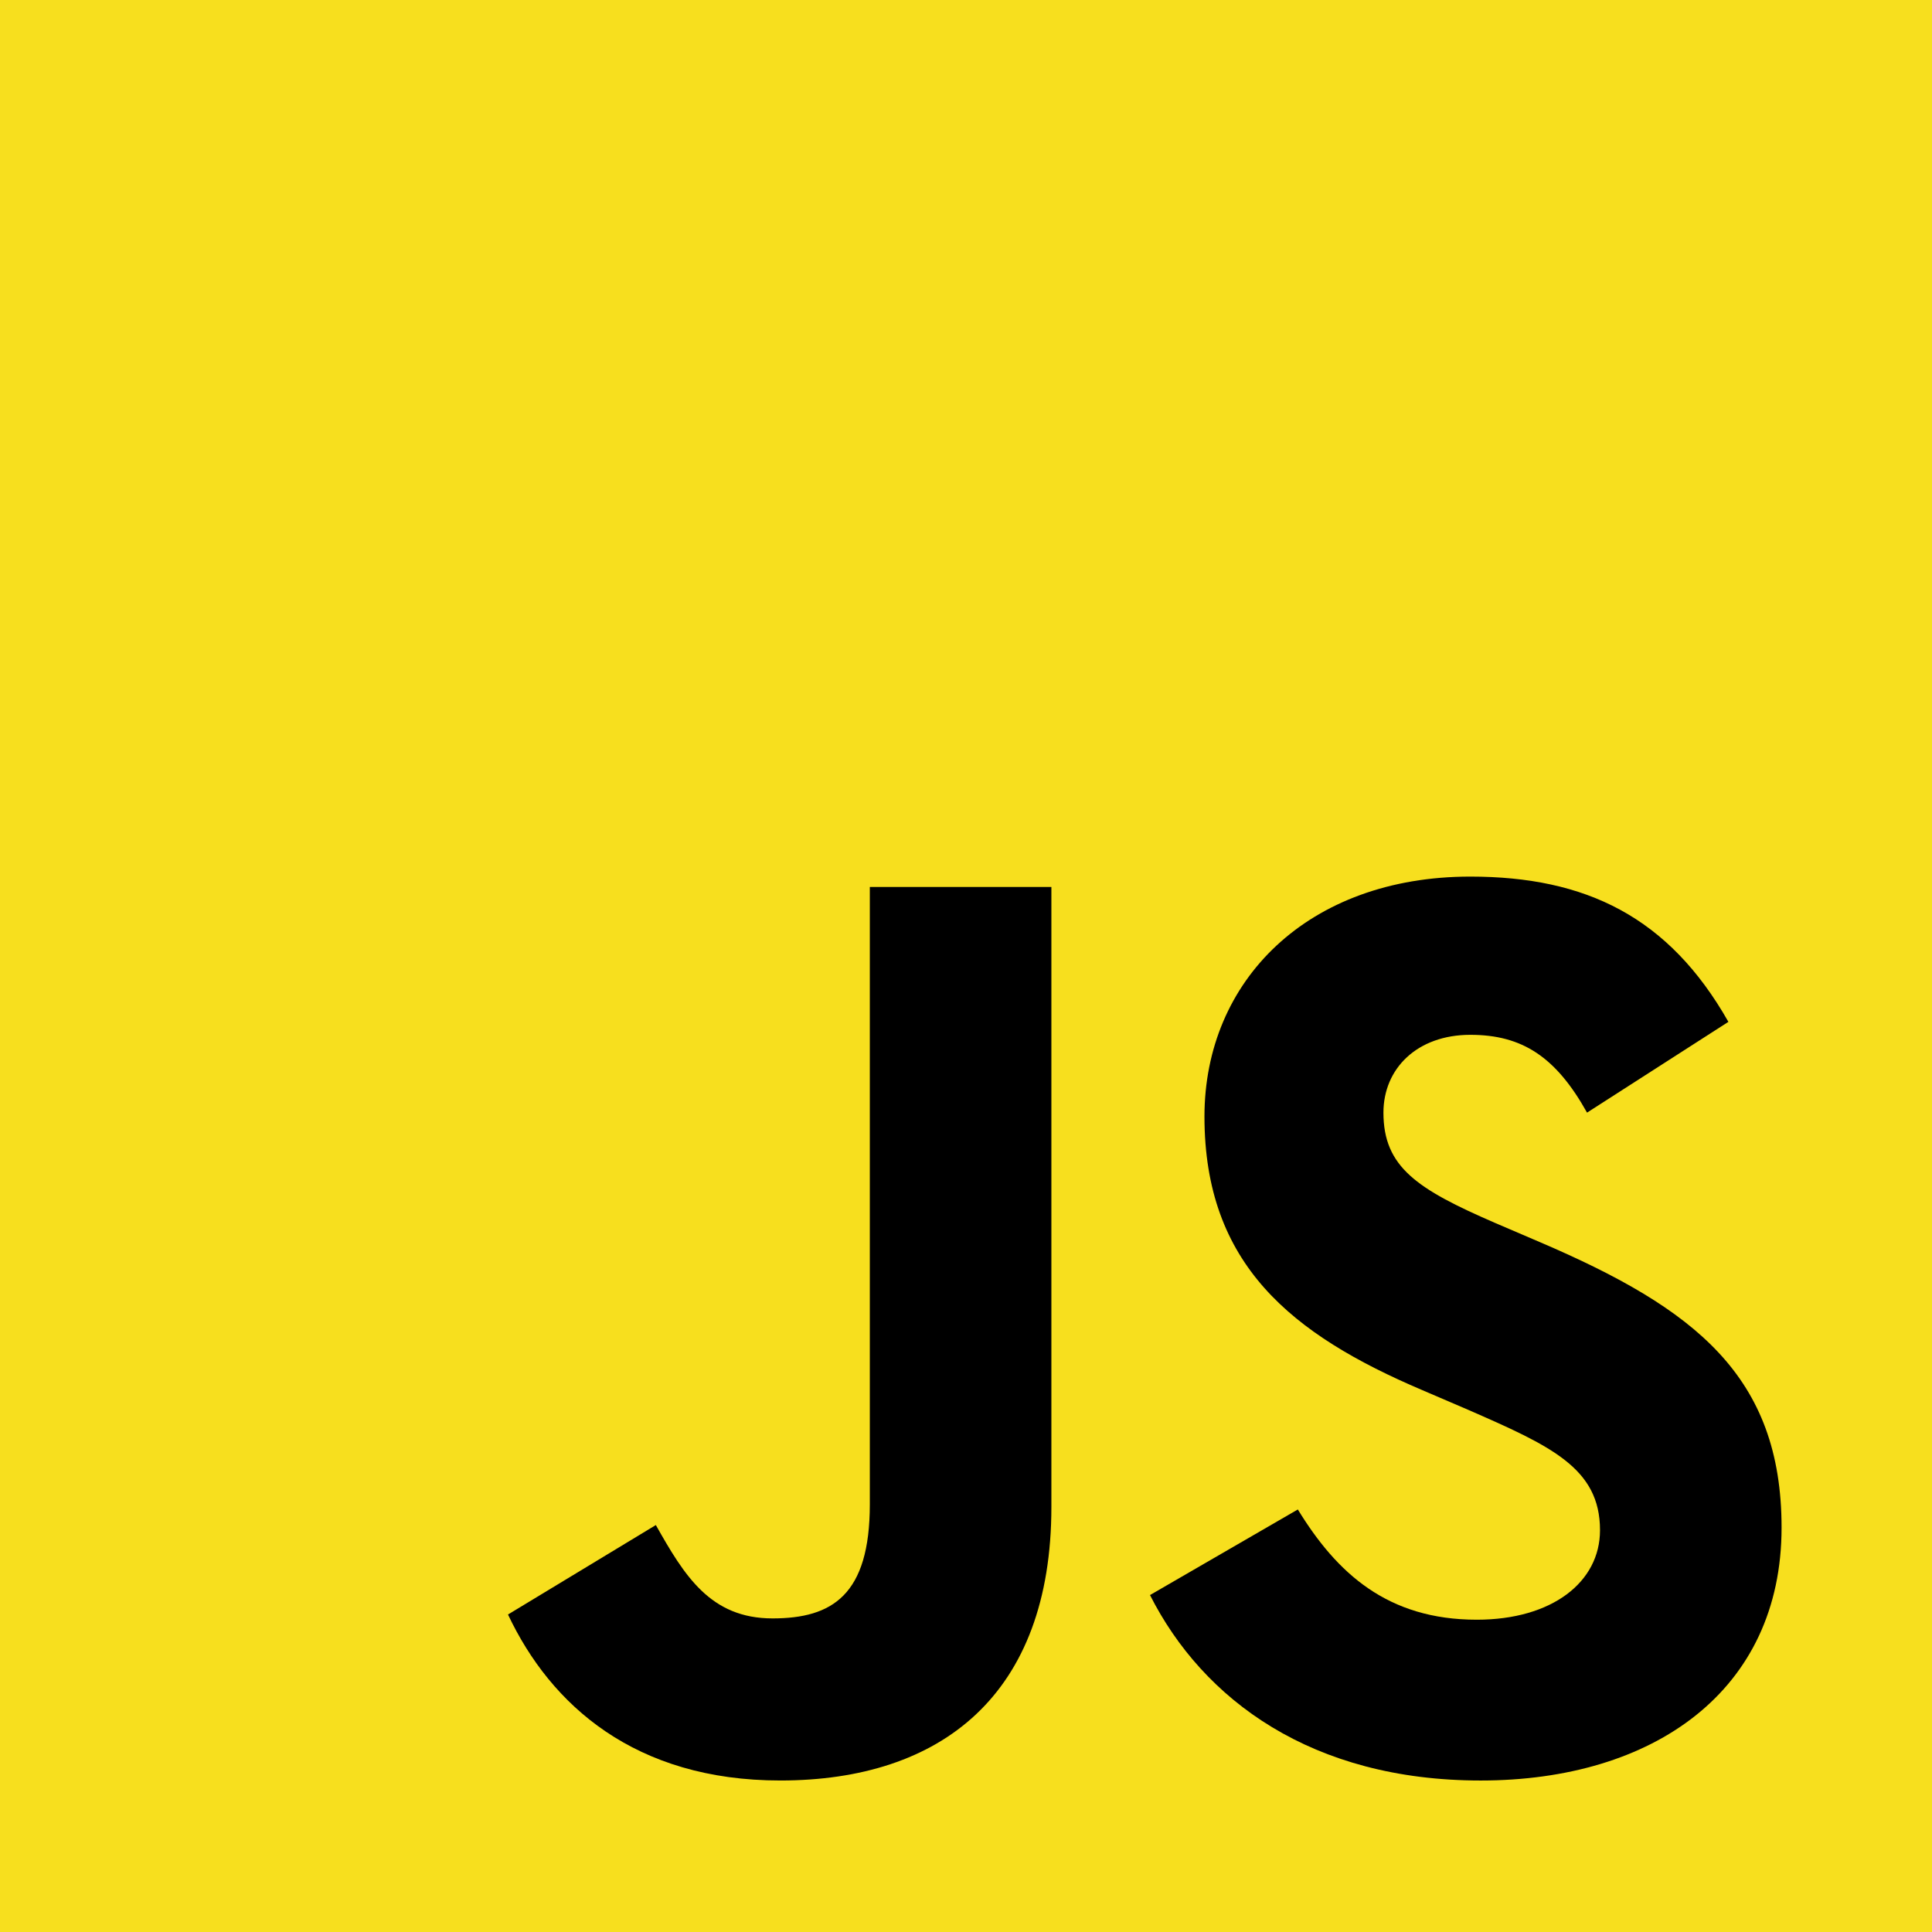
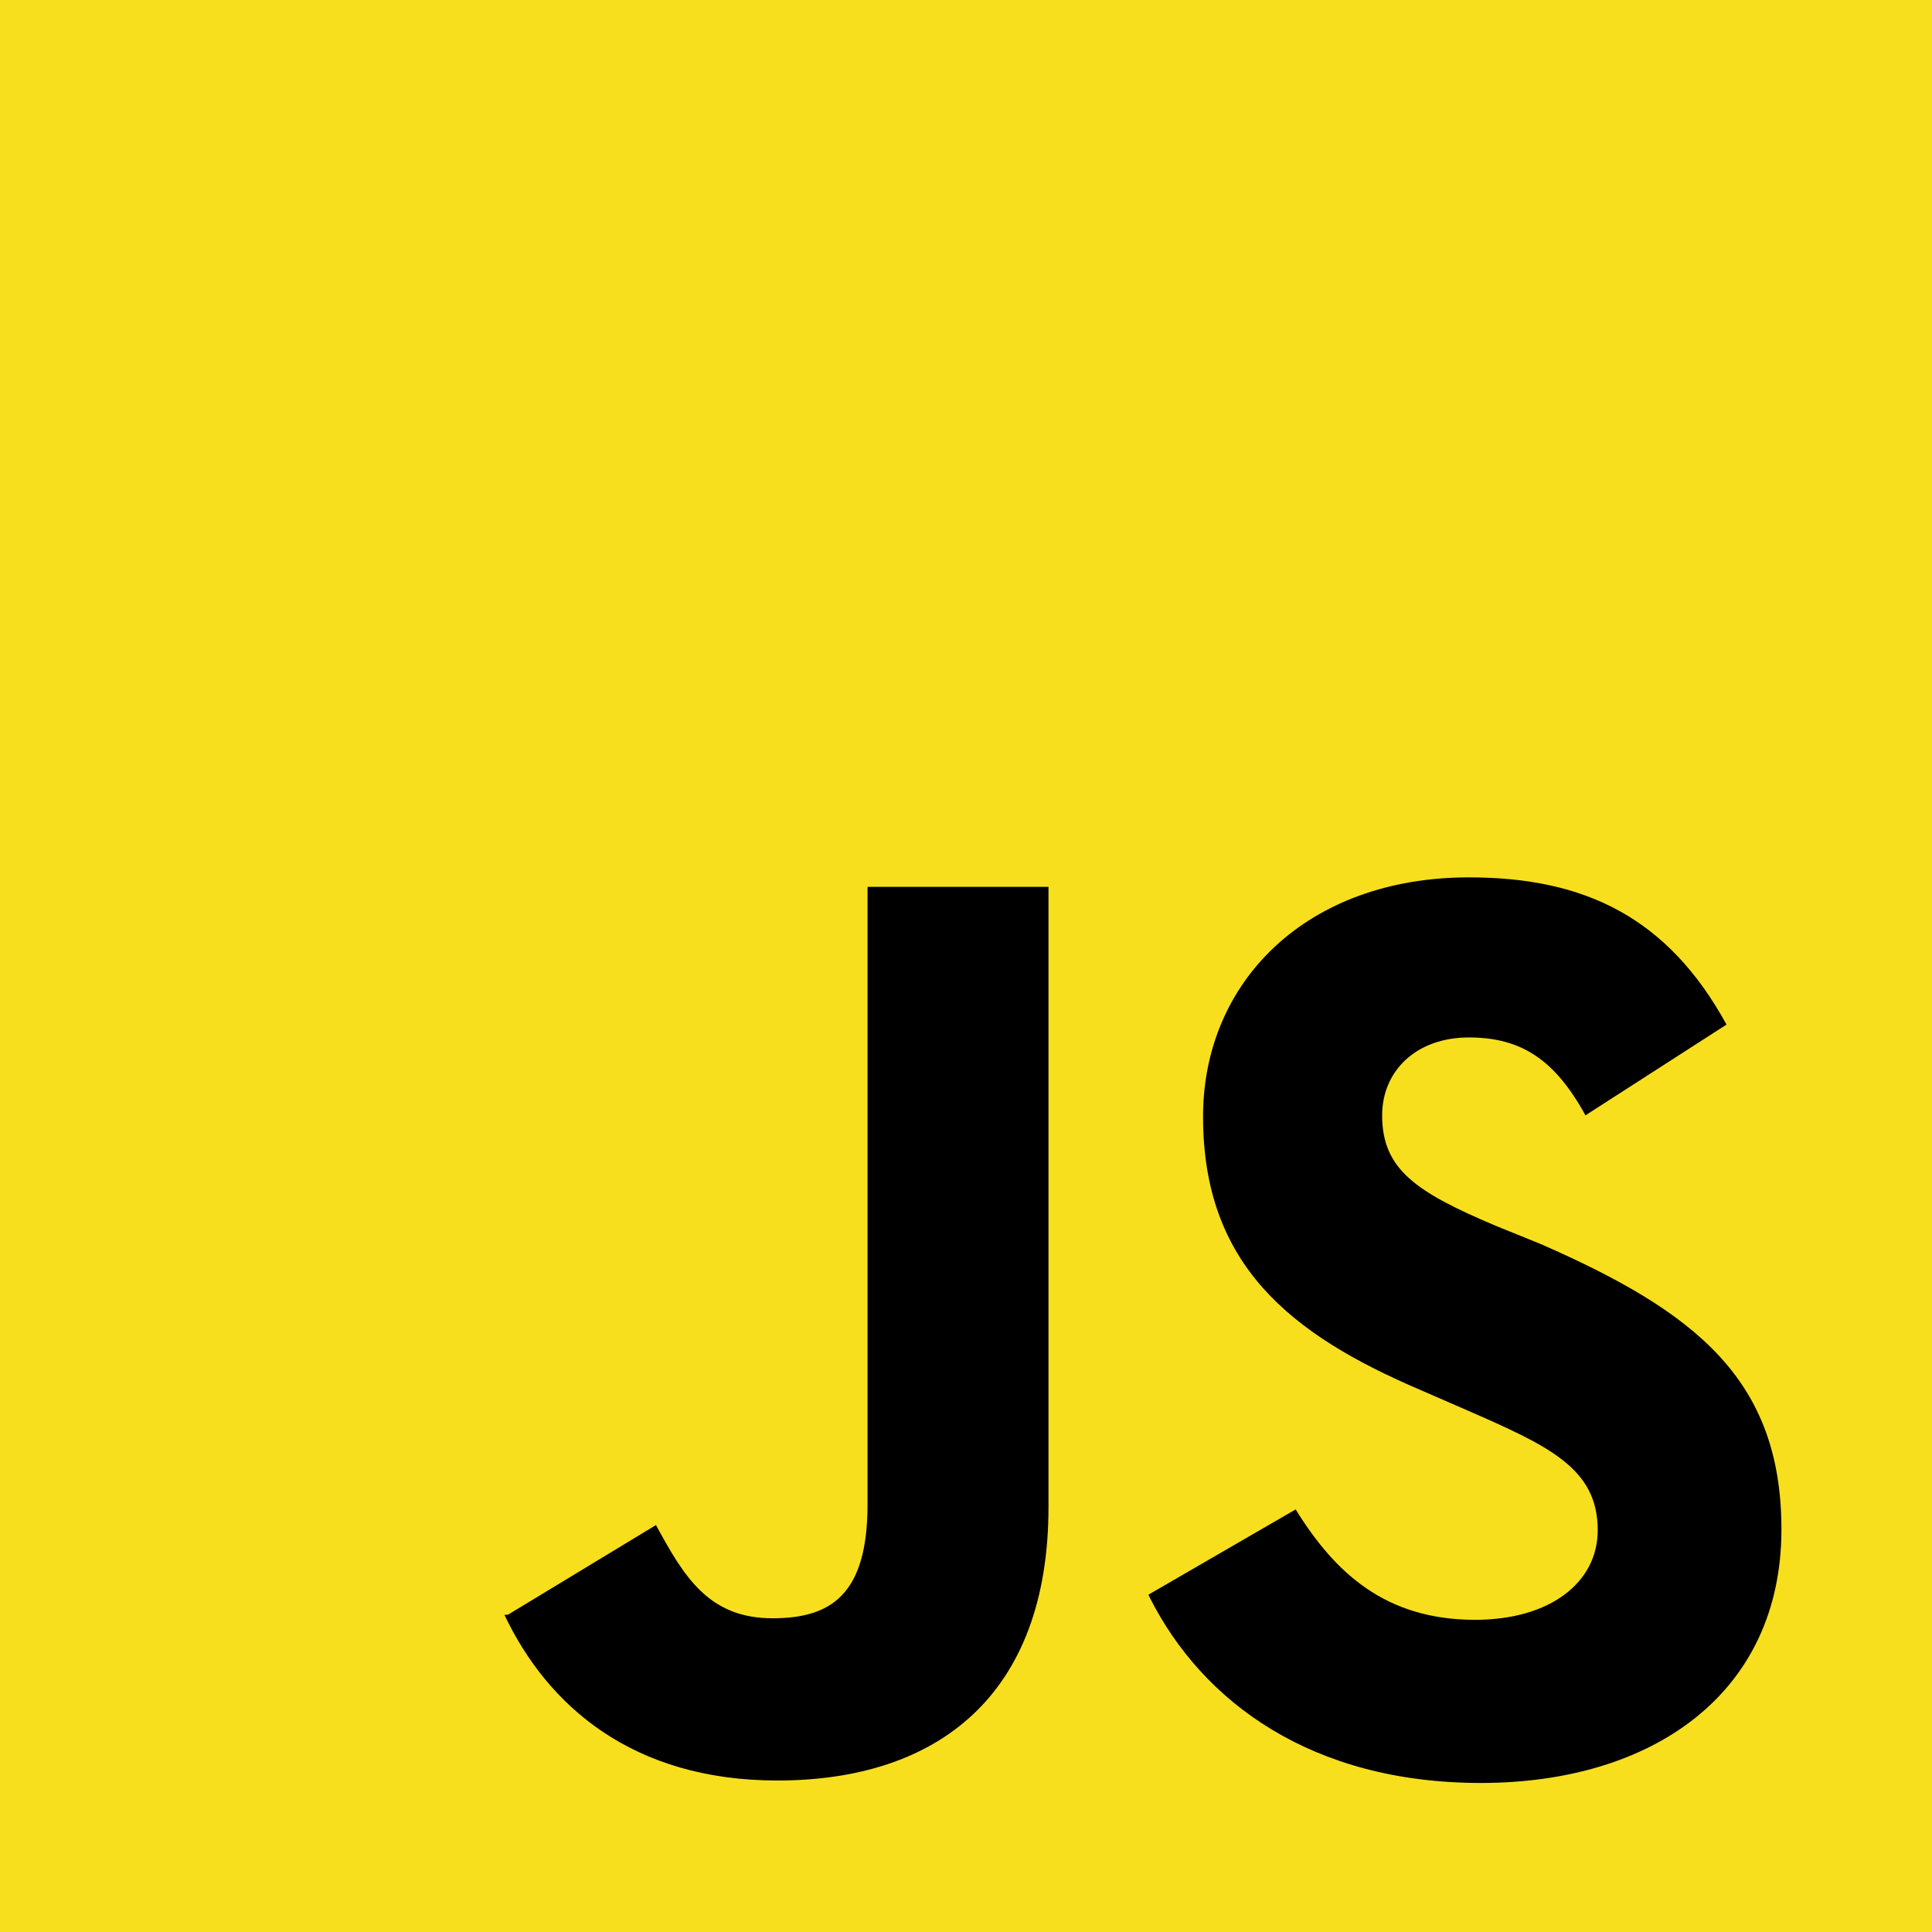
- <svg xmlns="http://www.w3.org/2000/svg" version="1.1" viewBox="0 0 630 630">
-   <g id="logo">
-     <rect id="background" x="0" y="0" width="630" height="630" fill="#f7df1e" />
-     <path id="j" d="m 165.65,526.474 48.212,-29.177 C 223.164,513.788 231.625,527.74 251.92,527.74 c 19.454,0 31.719,-7.61 31.719,-37.21 l 0,-201.3 59.204,0 0,202.137 c 0,61.32 -35.944,89.231 -88.385,89.231 -47.361,0 -74.853,-24.529 -88.808,-54.13" />
-     <path id="s" d="m 375,520.13 48.206,-27.911 c 12.69,20.724 29.183,35.947 58.361,35.947 24.531,0 40.174,-12.265 40.174,-29.181 0,-20.299 -16.069,-27.489 -43.135,-39.326 l -14.797,-6.348 c -42.715,-18.181 -71.05,-41.017 -71.05,-89.228 0,-44.404 33.831,-78.237 86.695,-78.237 37.638,0 64.703,13.111 84.154,47.366 l -46.096,29.601 c -10.15,-18.183 -21.142,-25.371 -38.057,-25.371 -17.339,0 -28.335,10.995 -28.335,25.371 0,17.762 10.996,24.953 36.367,35.949 l 14.8,6.343 c 50.325,21.569 78.66,43.557 78.66,93.034 0,53.288 -41.866,82.465 -98.11,82.465 -54.976,0 -90.5,-26.218 -107.836,-60.474" />
-   </g>
+ <svg xmlns="http://www.w3.org/2000/svg" viewBox="0 0 630 630">
+   <path fill="#f7df1e" d="M0 0h630v630H0z" />
+   <path d="M165.7 526.5l48.2-29.2c9 16.5 17 30.4 38 30.4 19 0 31-7.6 31-37.2V289.2h59v202.2c0 61.3-36 89.2-88.4 89.2-47.4 0-75-24.5-89-54m210-6.6l48-27.8c12.8 20.7 29.3 36 58.5 36 24.6 0 40-12.3 40-29.2 0-20.3-16-27.5-43-39.3l-14.7-6.4c-42.7-18.2-71-41-71-89.2 0-44 33.8-78 86.7-78 37.7 0 64.8 13 84 48l-46 29.6c-10-18.2-21-25.4-38-25.4-17.3 0-28.3 11-28.3 25.4 0 17.6 11 25 37 36l14.8 6c50.2 22 78.4 44 78.4 93 0 53.5-42 82.7-98 82.7-55 0-90.7-26.2-108-60.5" />
</svg>
